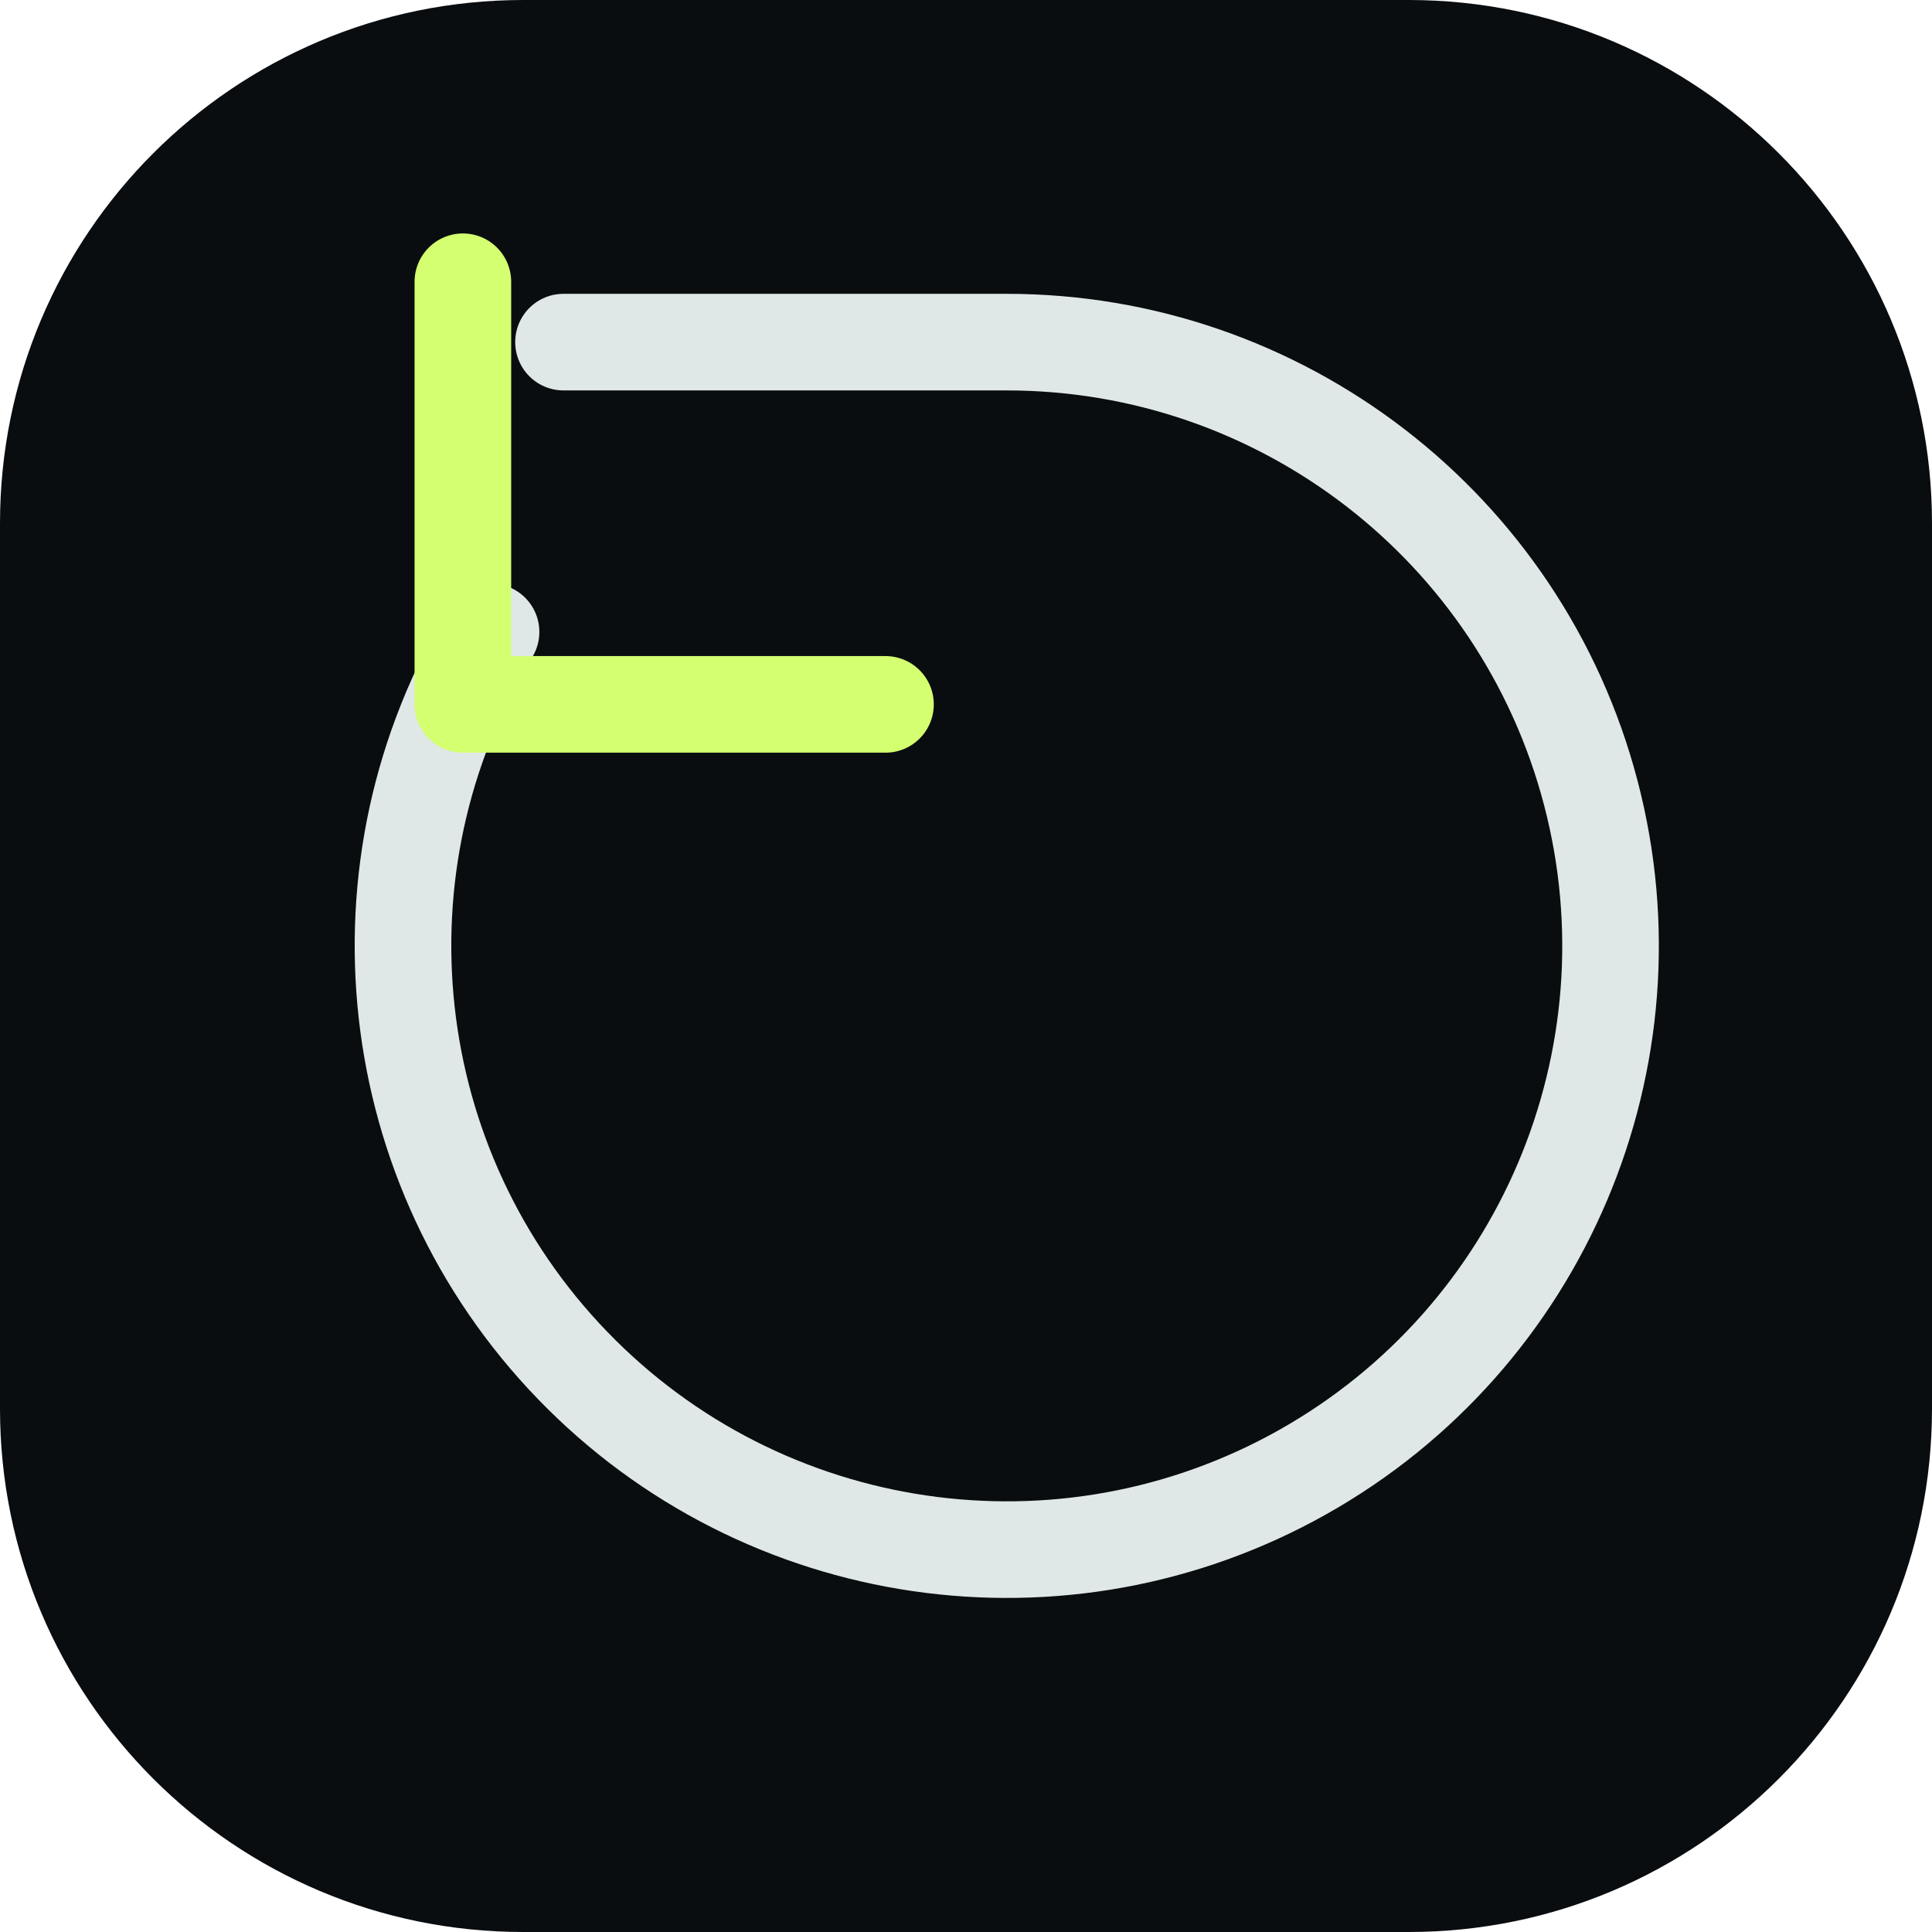
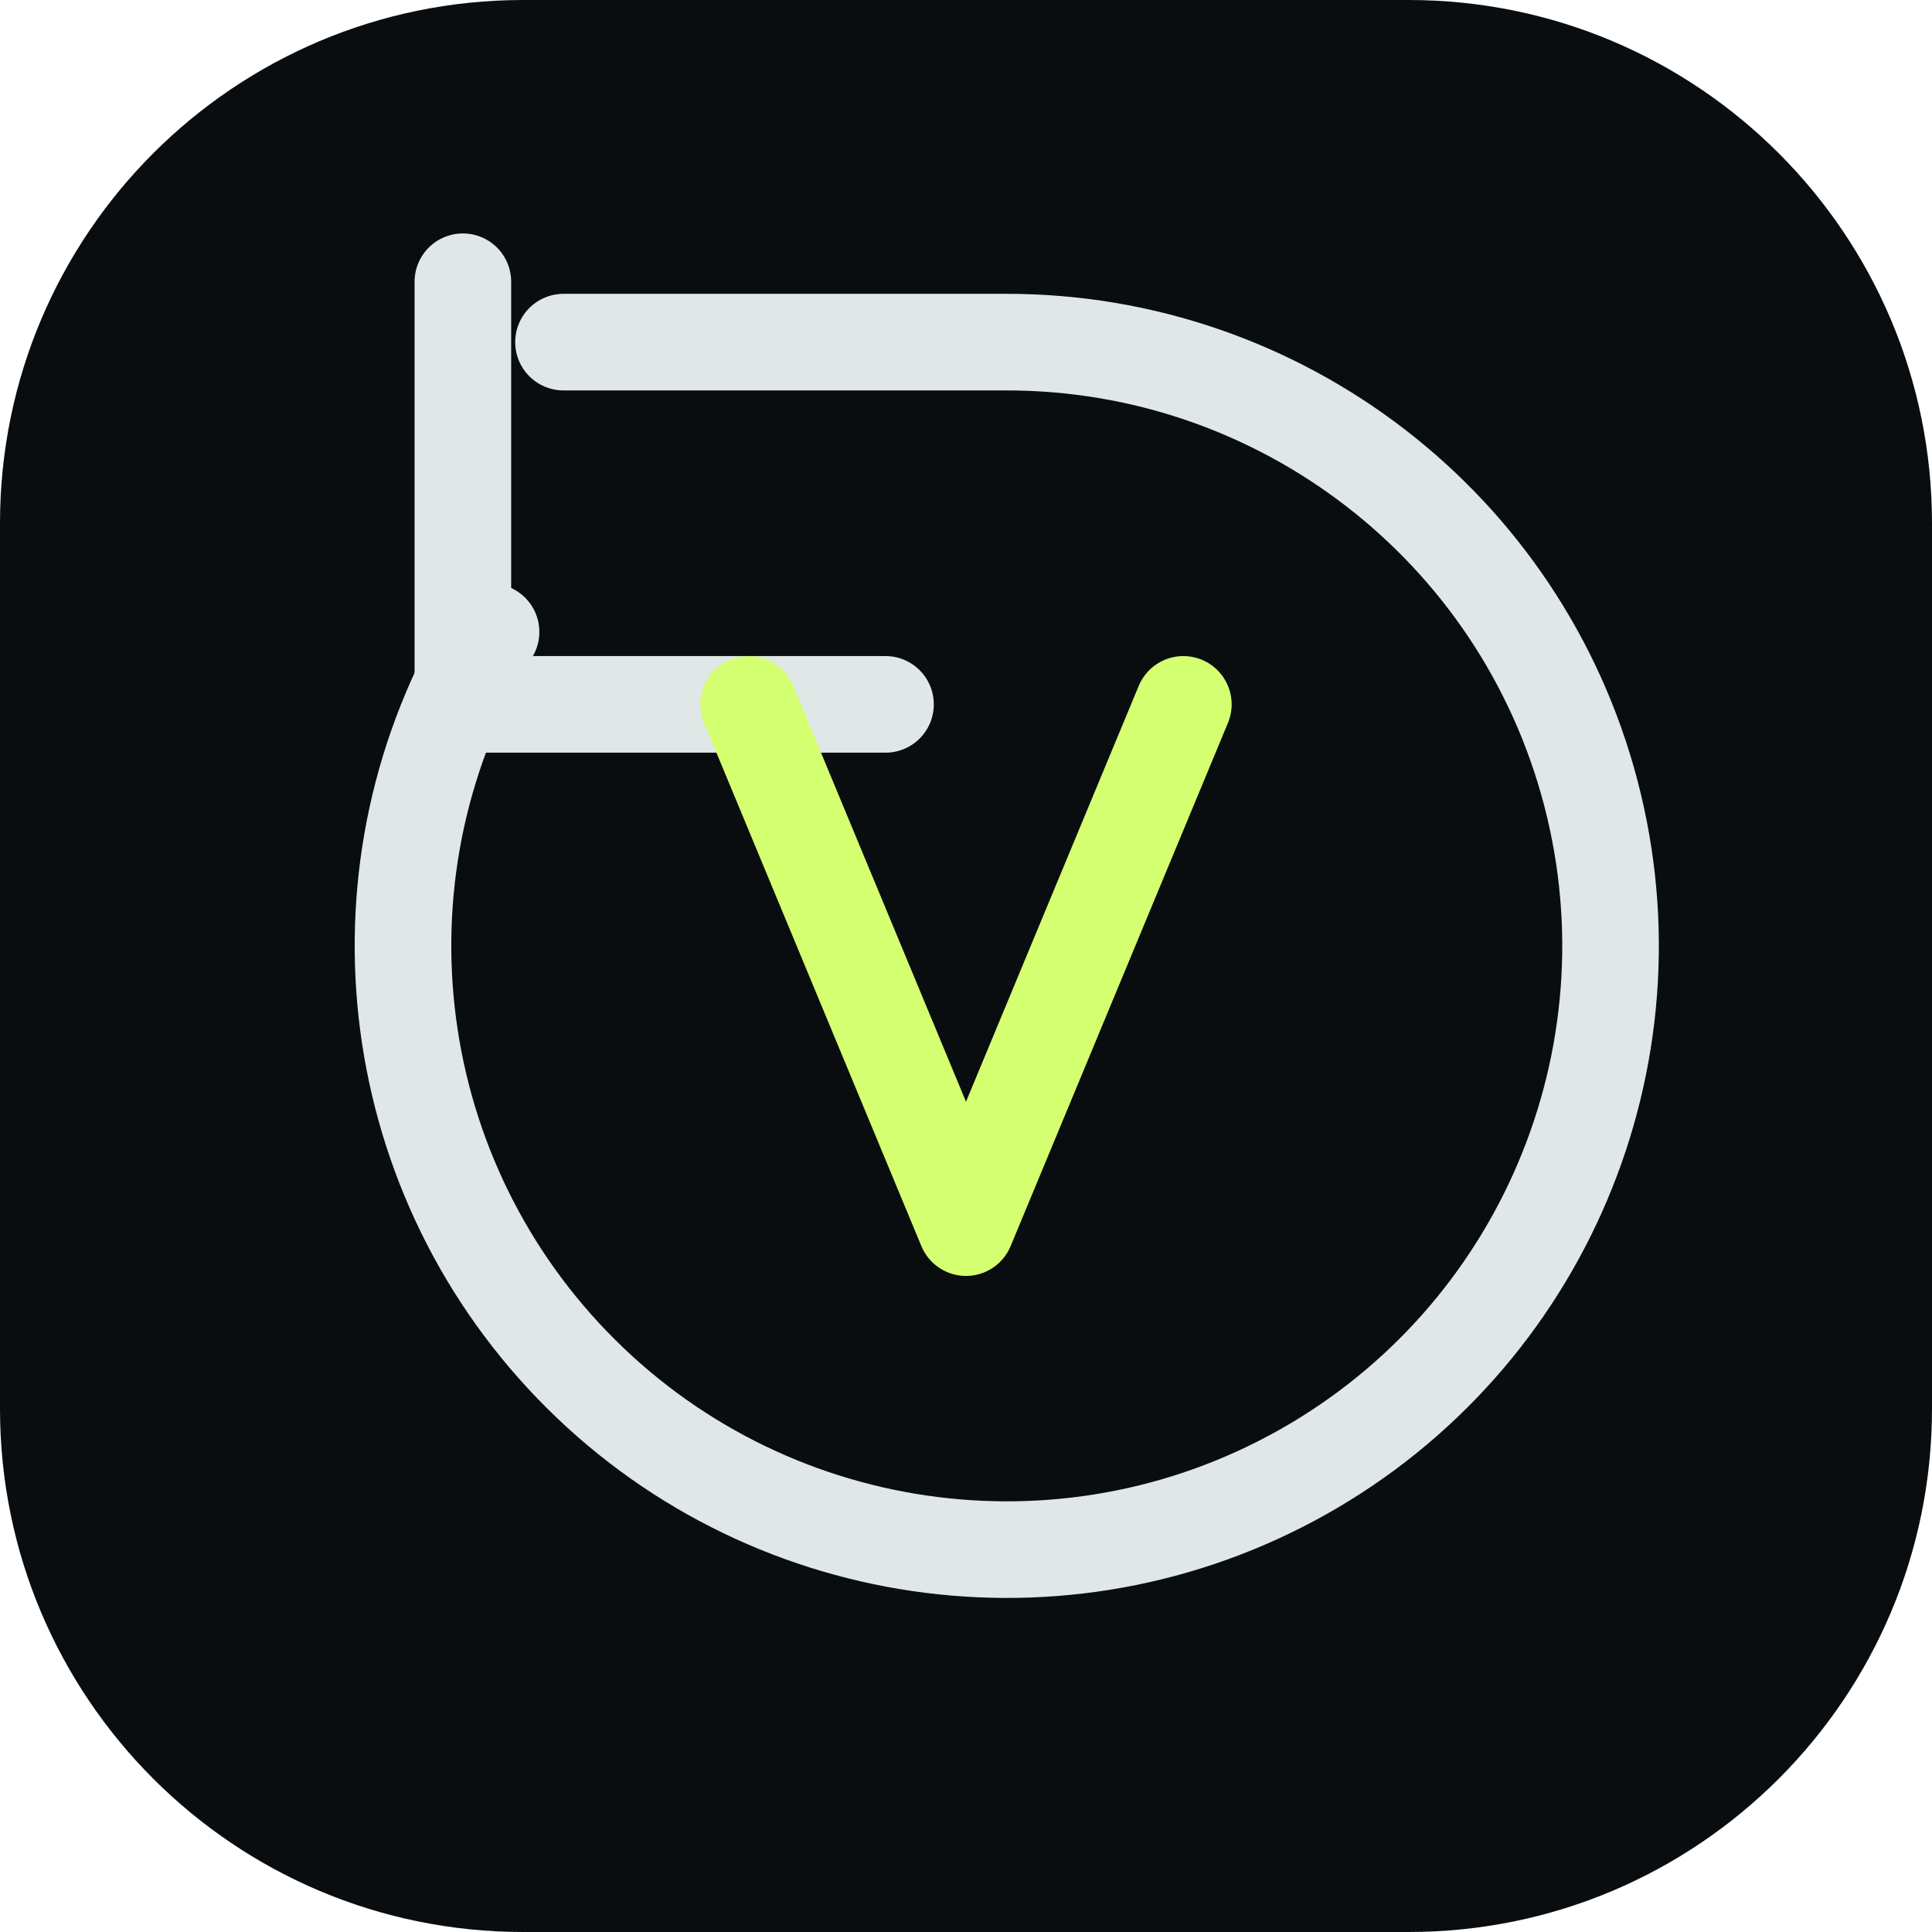
<svg xmlns="http://www.w3.org/2000/svg" viewBox="0 0 48 48" fill="none">
  <rect width="48" height="48" rx="13" fill="#0A0D10" />
  <path d="M14 8.5h11a15 15 0 1 1-12.8 7.2" stroke="#E0E8E7" stroke-width="2.4" stroke-linecap="round" stroke-linejoin="round" />
-   <path d="M11.5 7v10.5H22" stroke="#D4FF70" stroke-width="2.4" stroke-linecap="round" stroke-linejoin="round" />
+   <path d="M11.5 7v10.5H22" stroke="#E0E8E7" stroke-width="2.4" stroke-linecap="round" stroke-linejoin="round" />
+   <path d="M18.6 17.5 24 30.5 29.4 17.5" stroke="#D4FF70" stroke-width="2.4" stroke-linecap="round" stroke-linejoin="round" />
</svg>
